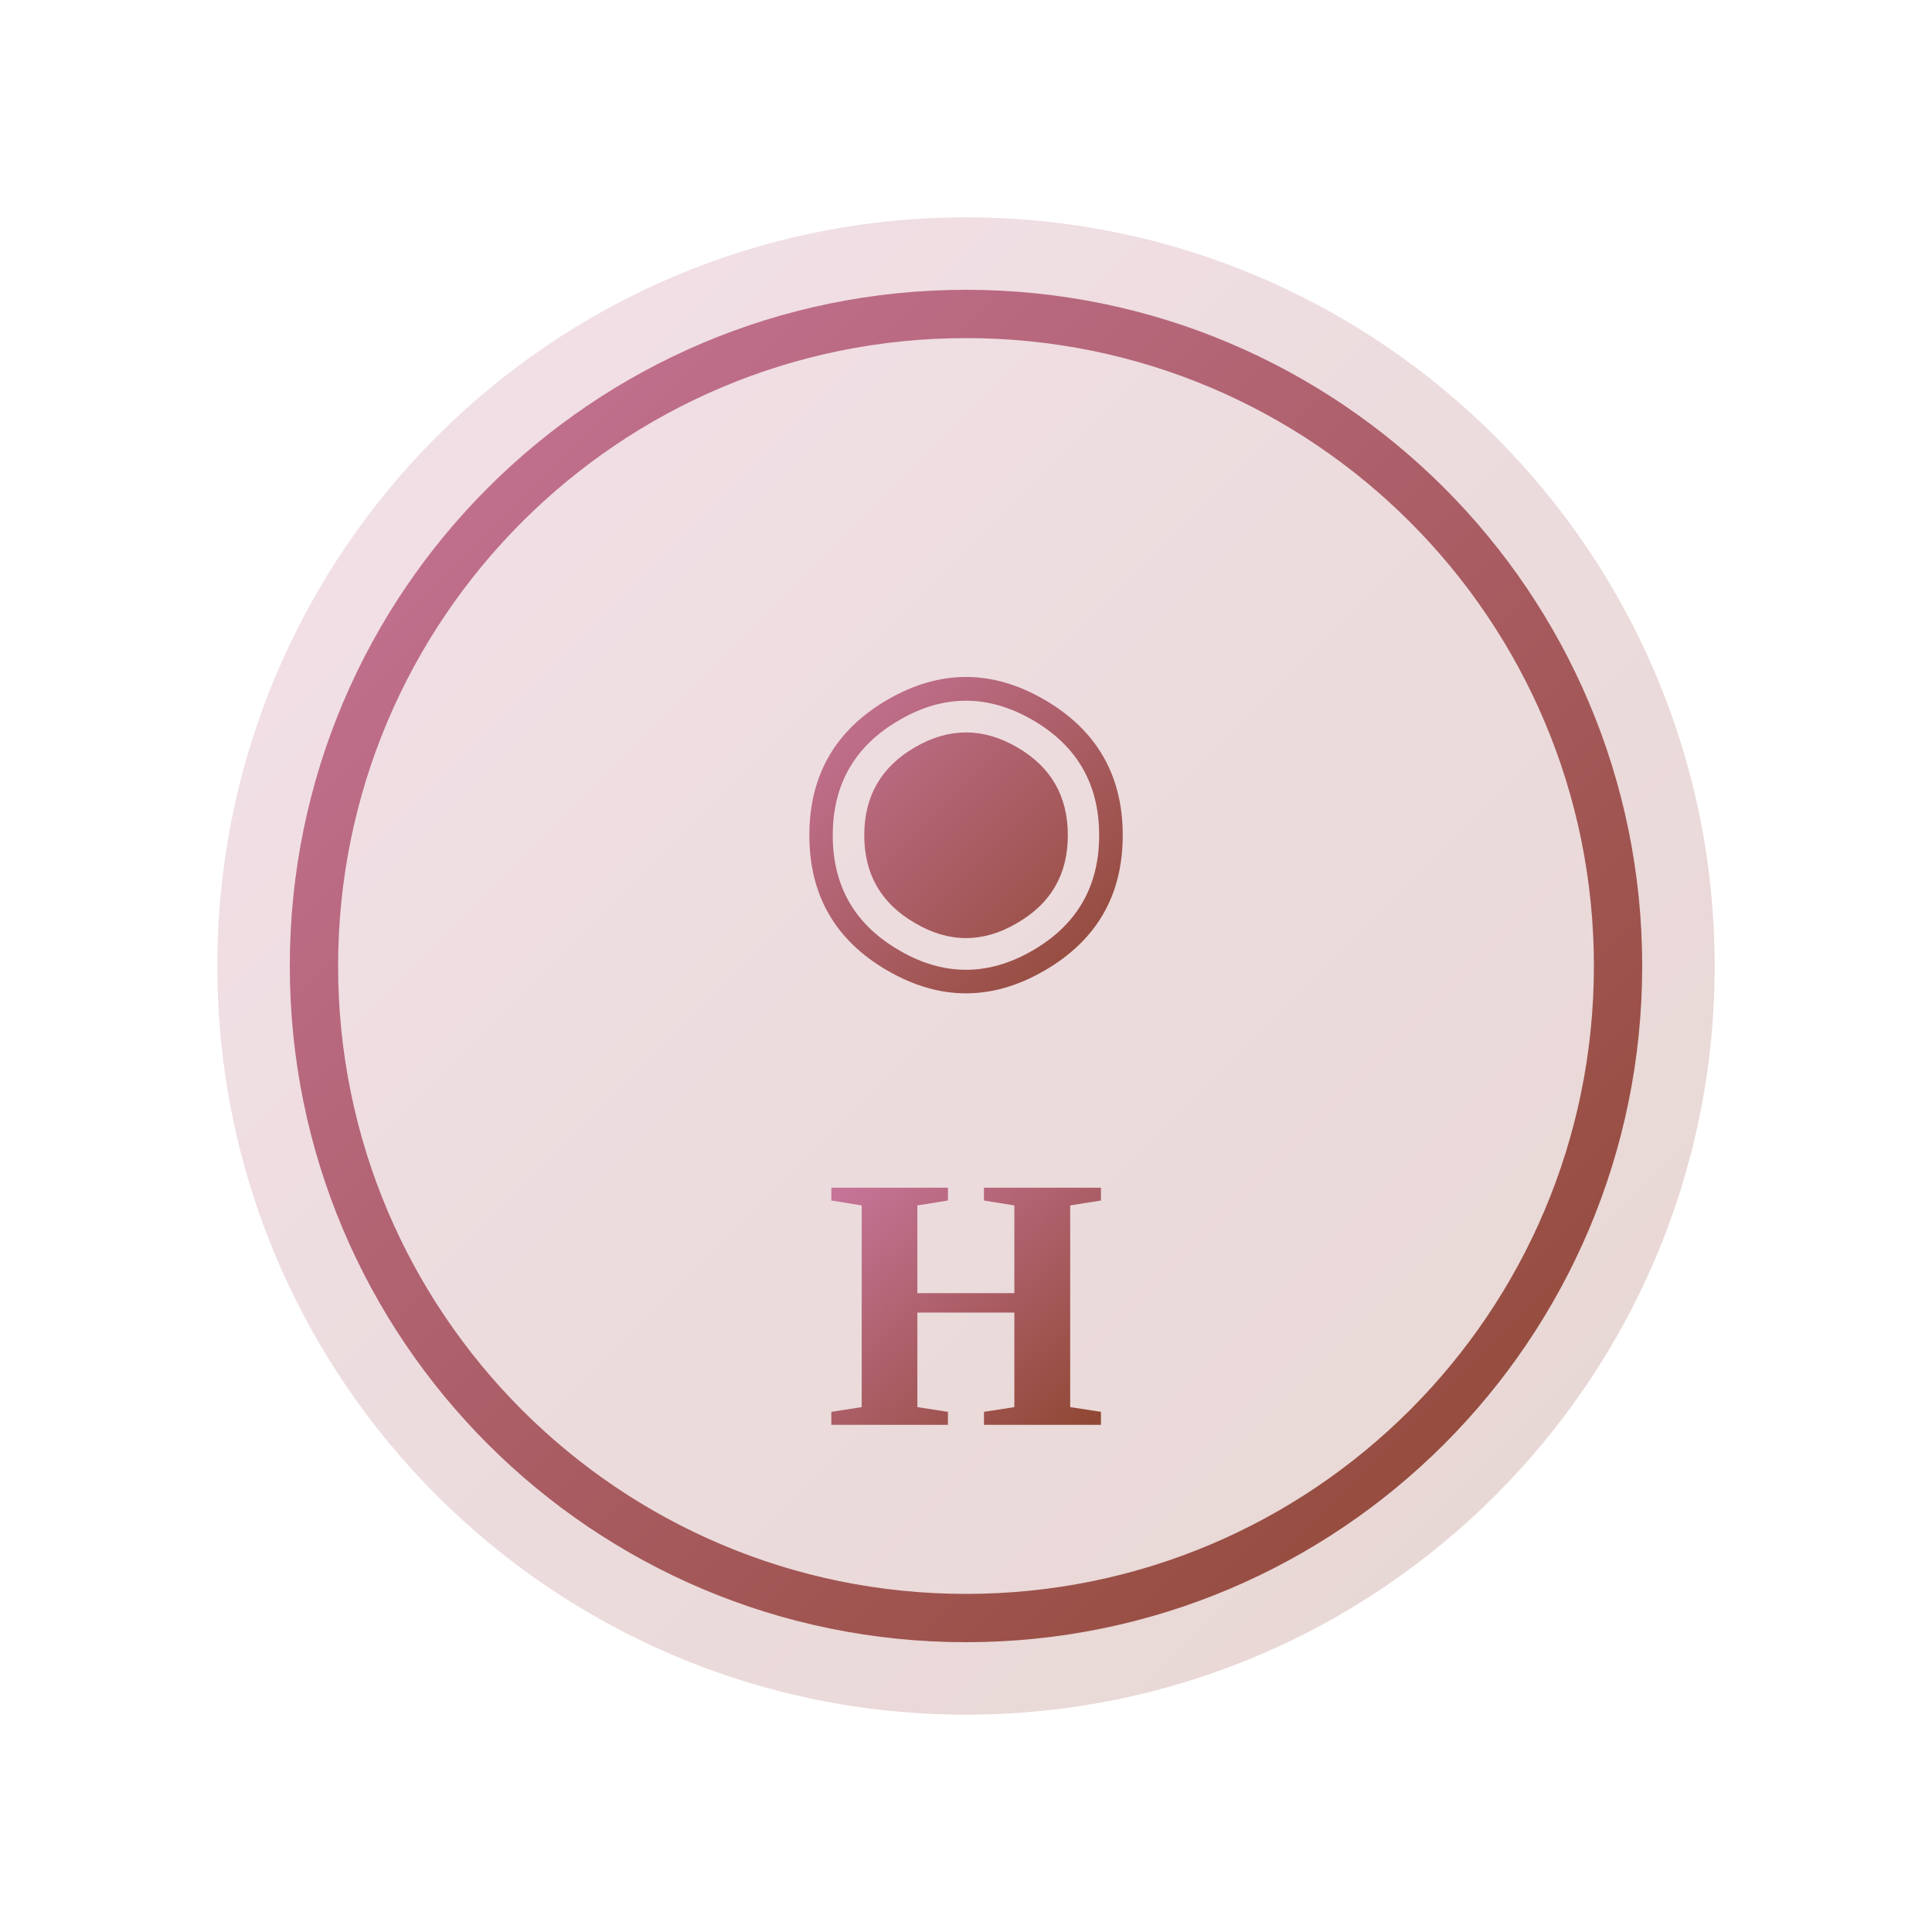
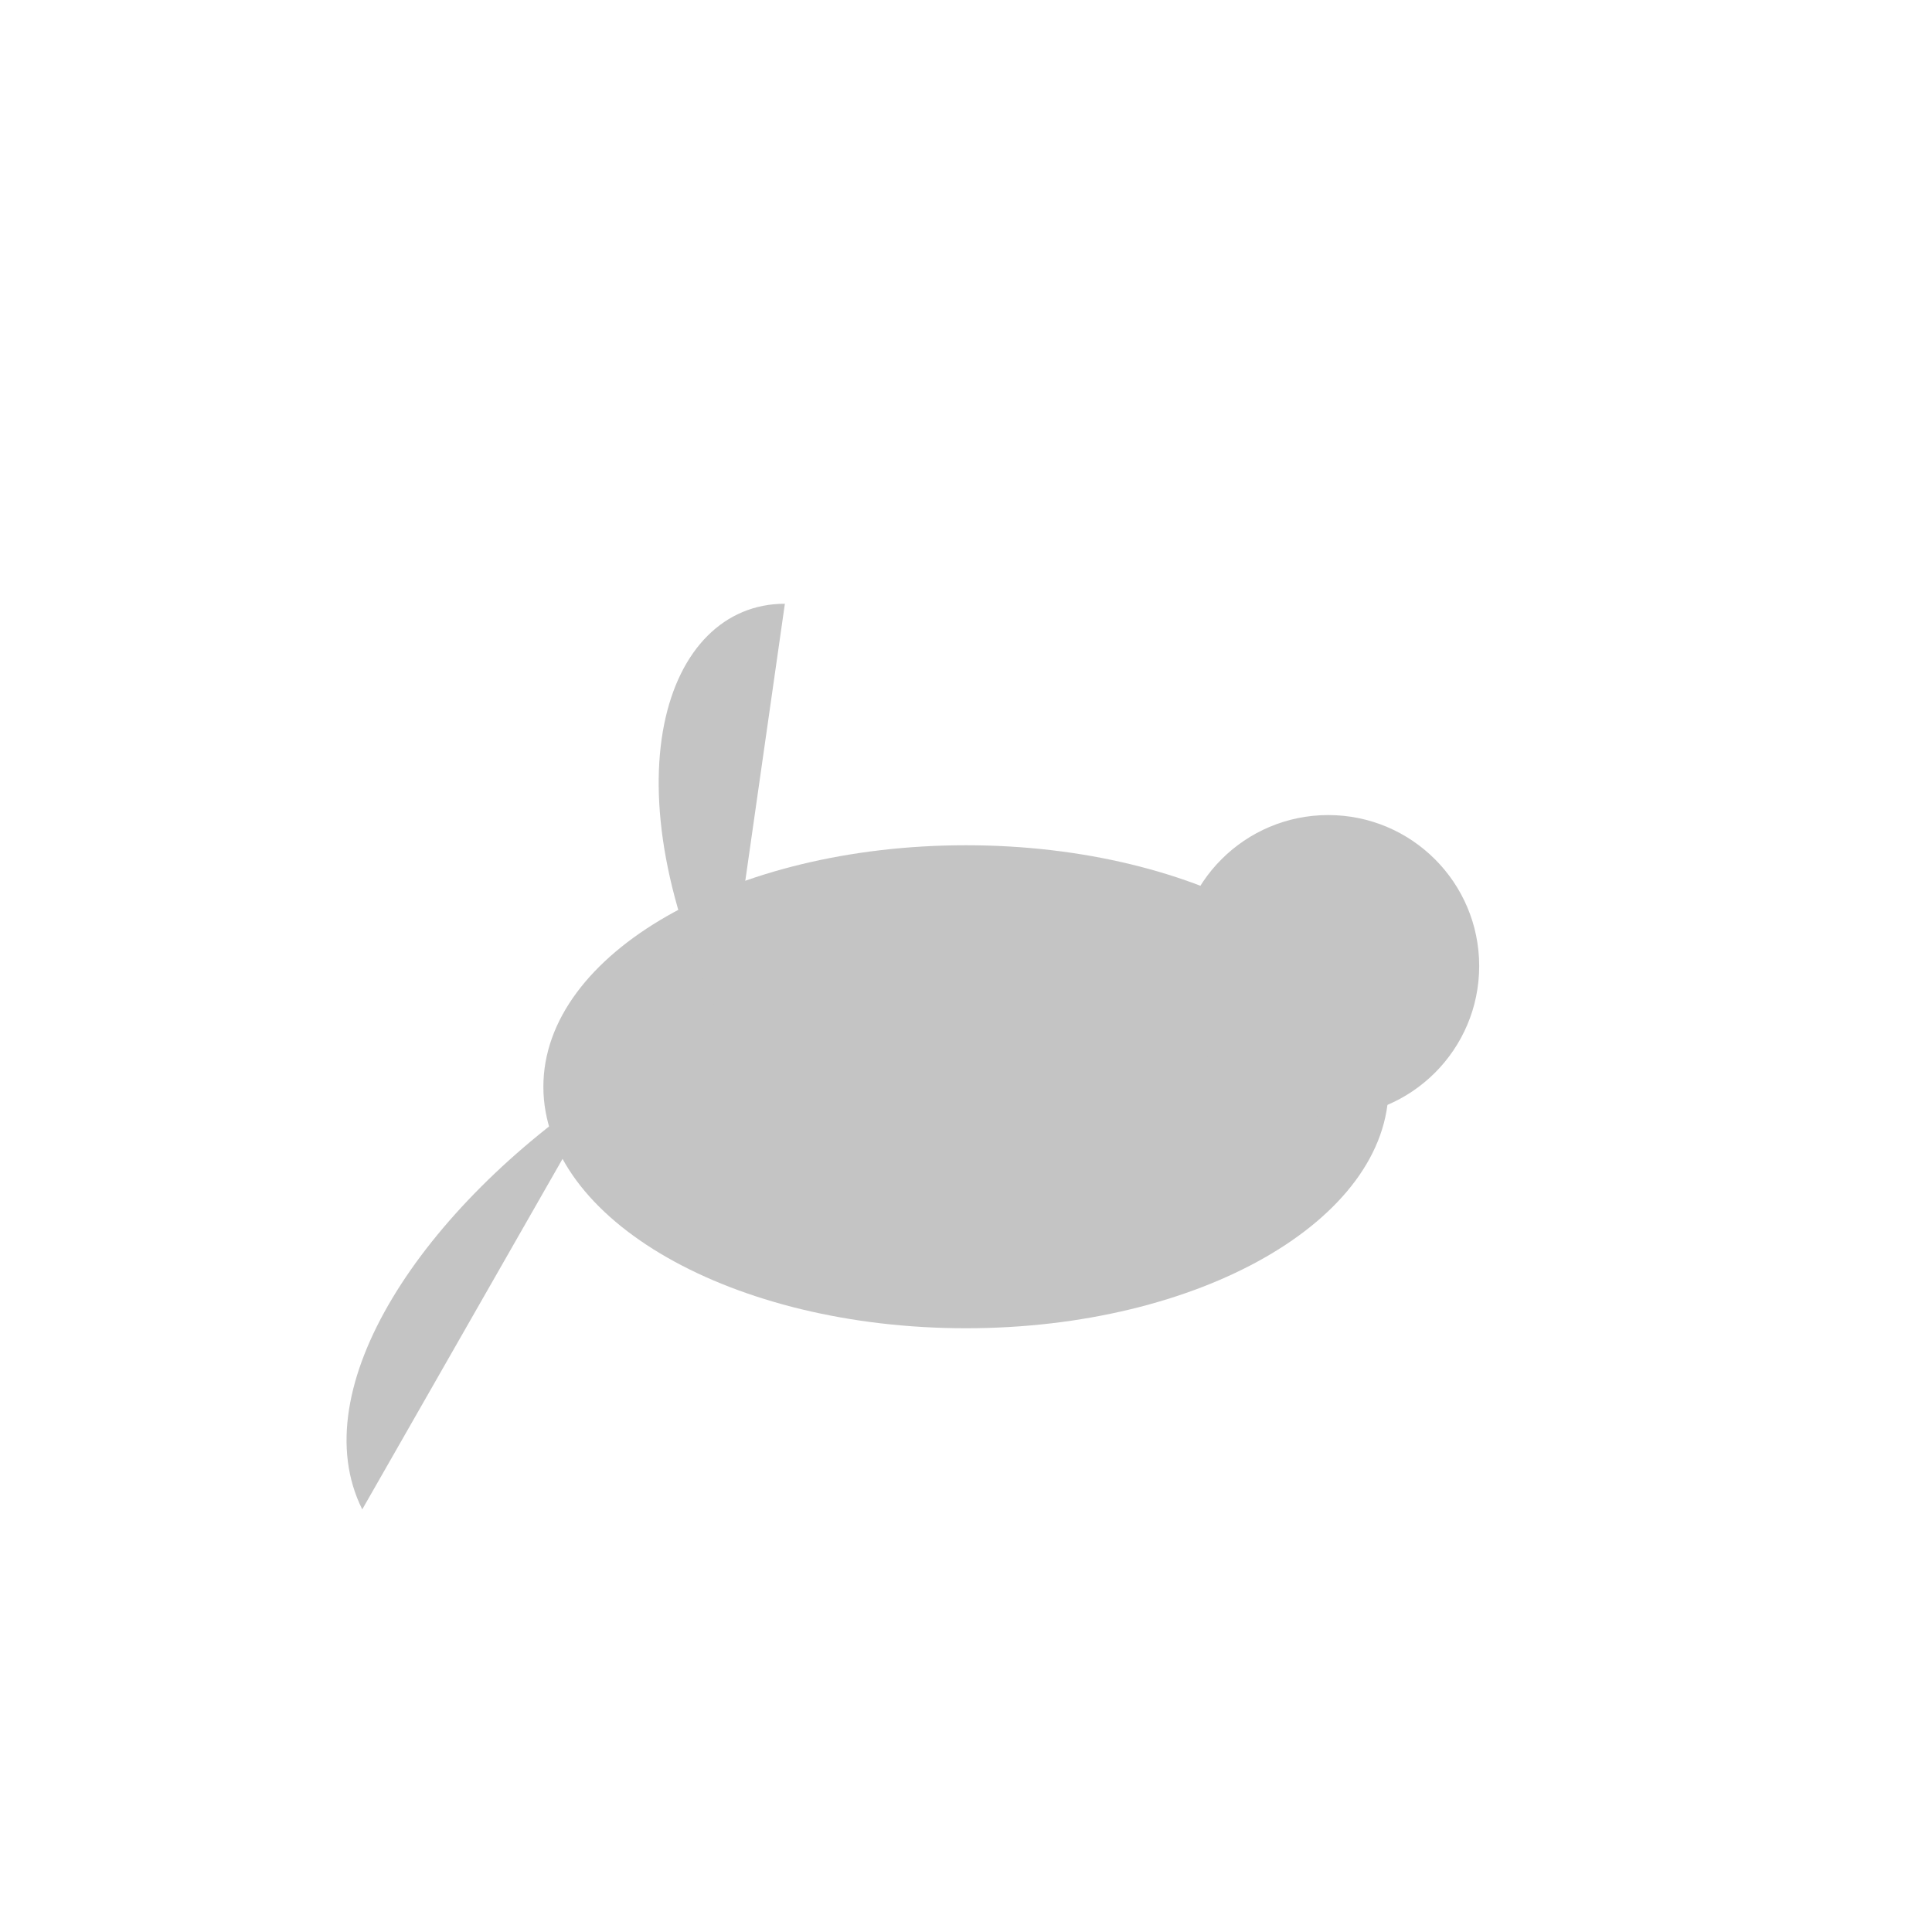
- <svg xmlns="http://www.w3.org/2000/svg" viewBox="0 0 160 160" role="img" aria-label="Housefly">
-   <defs>
-     <linearGradient id="g" x1="0" y1="0" x2="1" y2="1">
-       <stop offset="0%" stop-color="hsl(333 42% 62%)" />
-       <stop offset="100%" stop-color="hsl(13 48% 38%)" />
-     </linearGradient>
-   </defs>
-   <rect width="160" height="160" rx="28" fill="transparent" />
-   <circle cx="80" cy="80" r="62" fill="url(#g)" opacity="0.22" />
-   <circle cx="80" cy="80" r="54" fill="none" stroke="url(#g)" stroke-width="4" />
-   <text x="80" y="78" text-anchor="middle" font-size="34" fill="url(#g)">◉</text>
-   <text x="80" y="118" text-anchor="middle" font-family="Georgia, 'Times New Roman', serif" font-size="30" font-weight="700" fill="url(#g)">H</text>
+ <svg xmlns="http://www.w3.org/2000/svg" viewBox="0 0 128 128" role="img">
+   <ellipse cx="64" cy="72" rx="28" ry="16" fill="#C4C4C4" />
+   <circle cx="88" cy="64" r="10" fill="#C4C4C4" />
+   <path fill="#C4C4C4" d="M40 72c-12 8-20 20-16 28 M48 68c-8-16-4-28 4-28 M96 60l12-16 M96 68l16-8" />
</svg>
